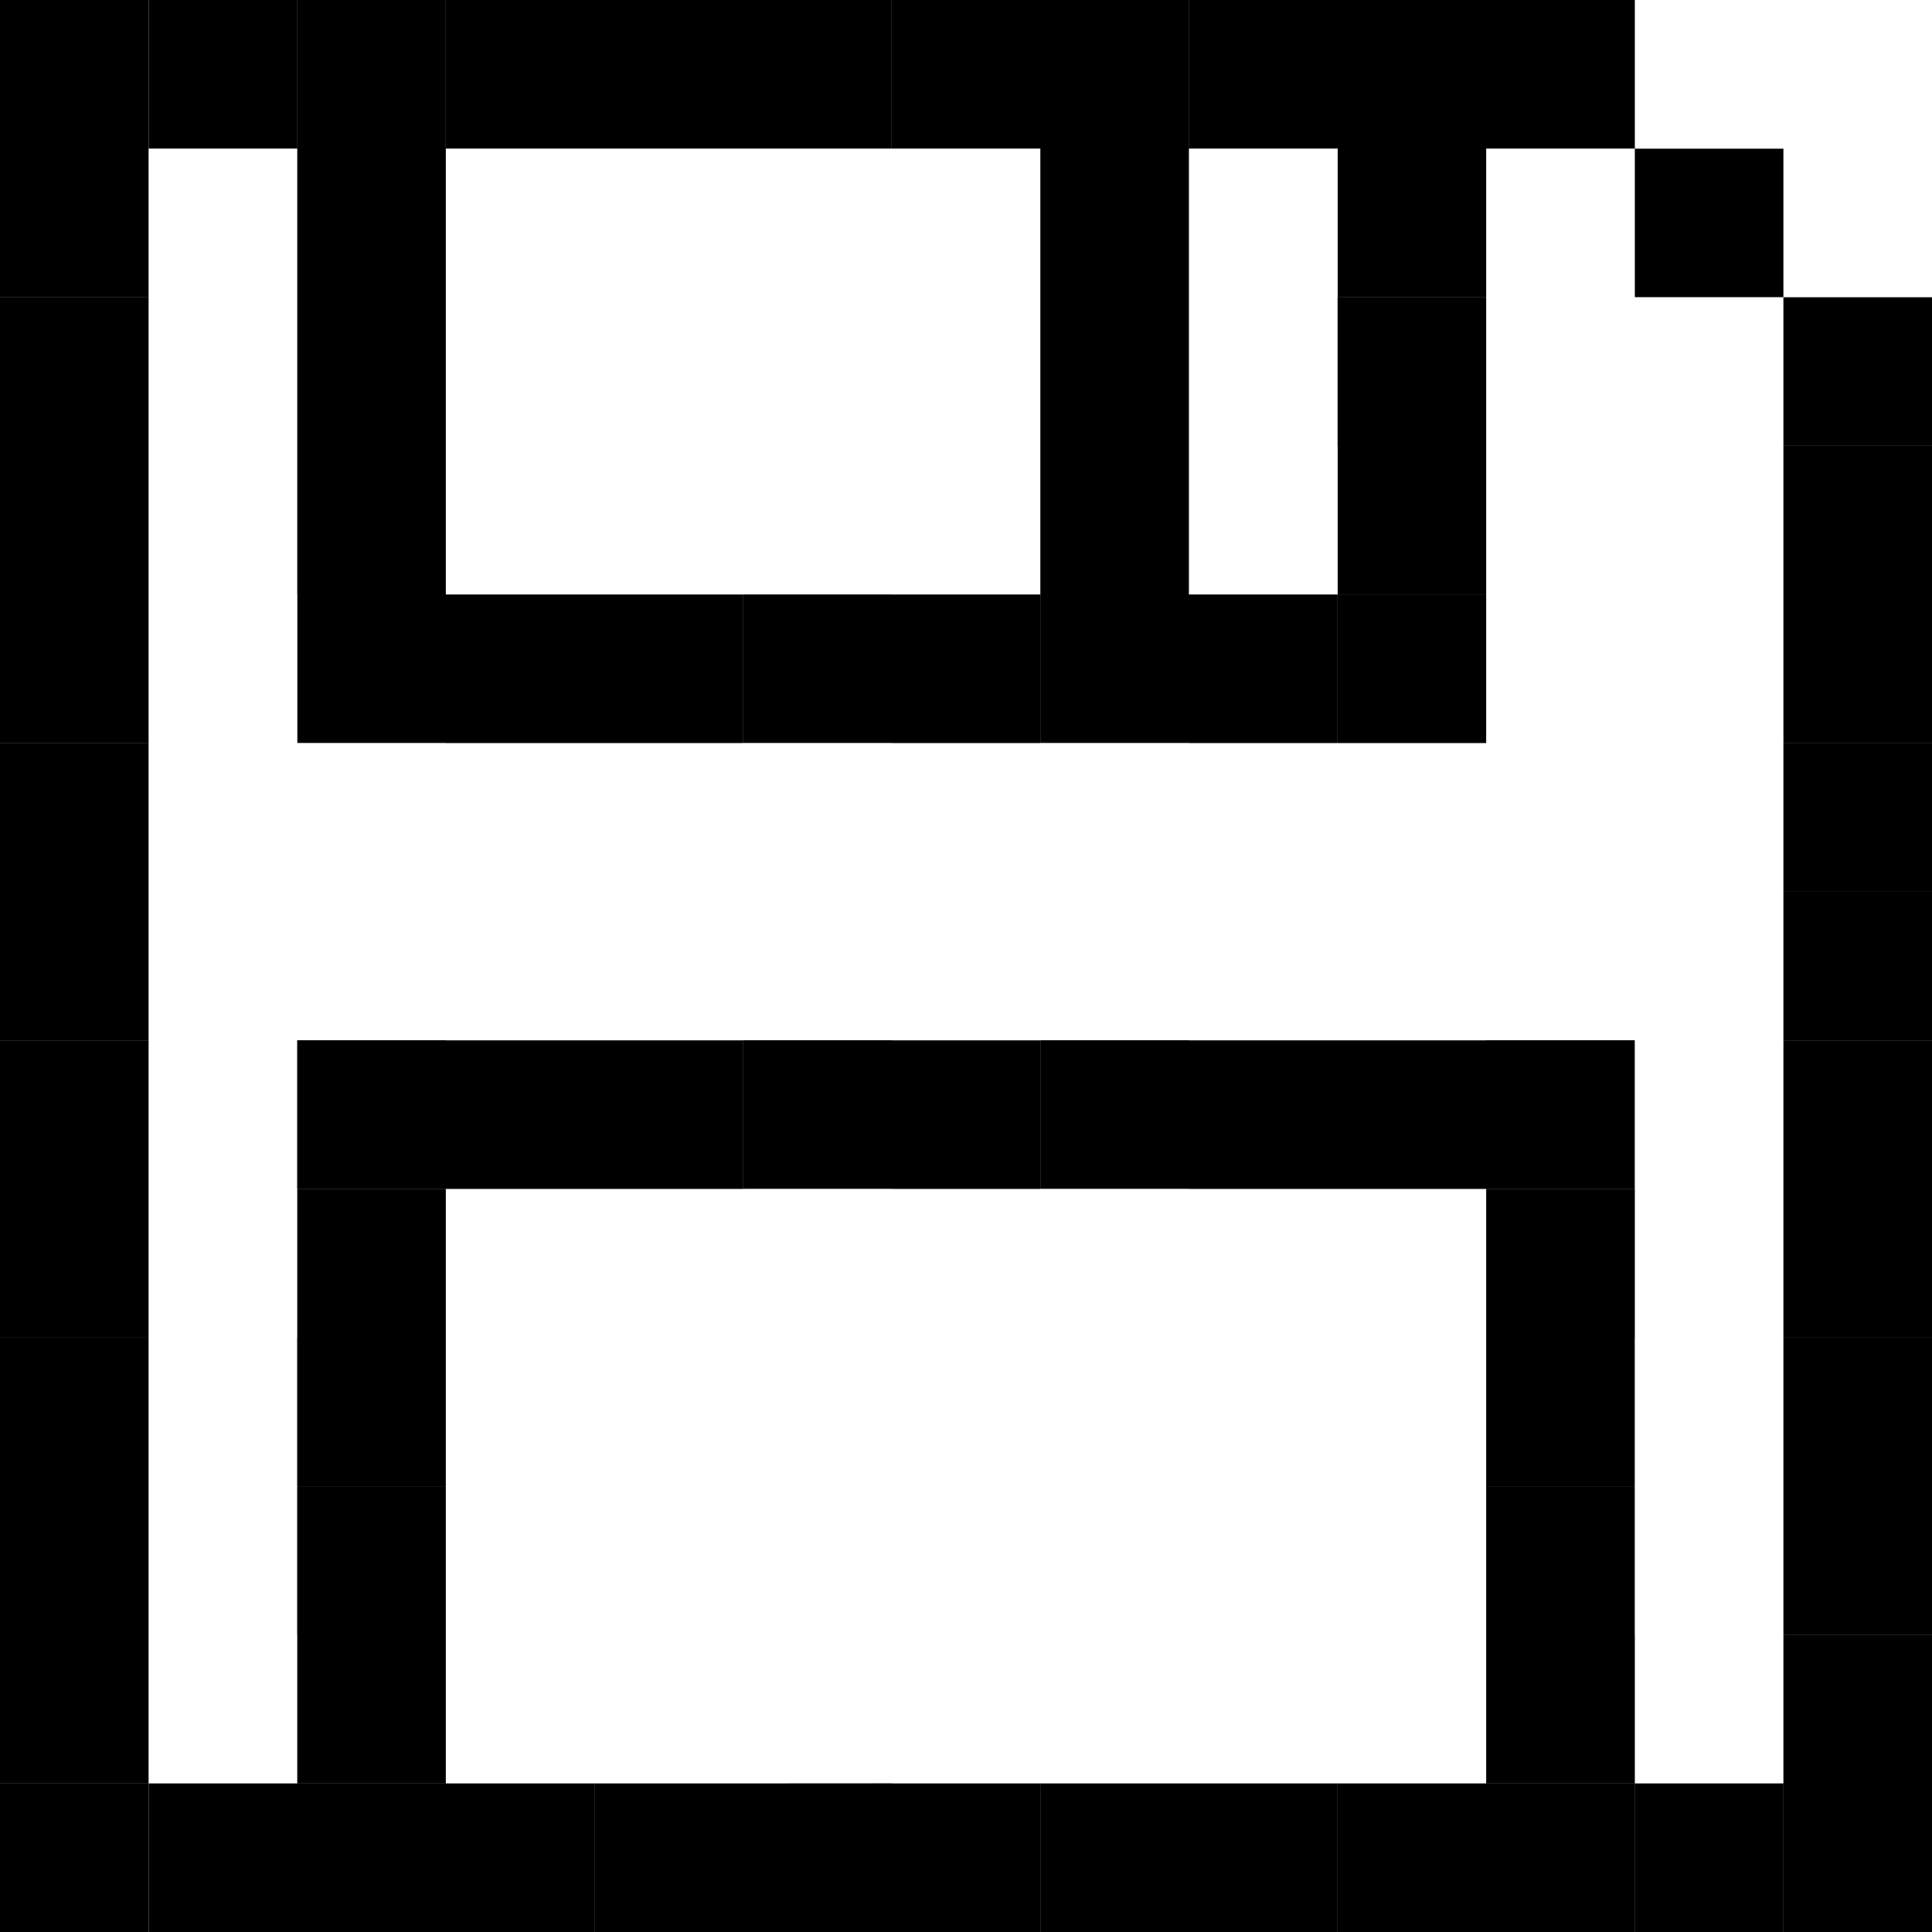
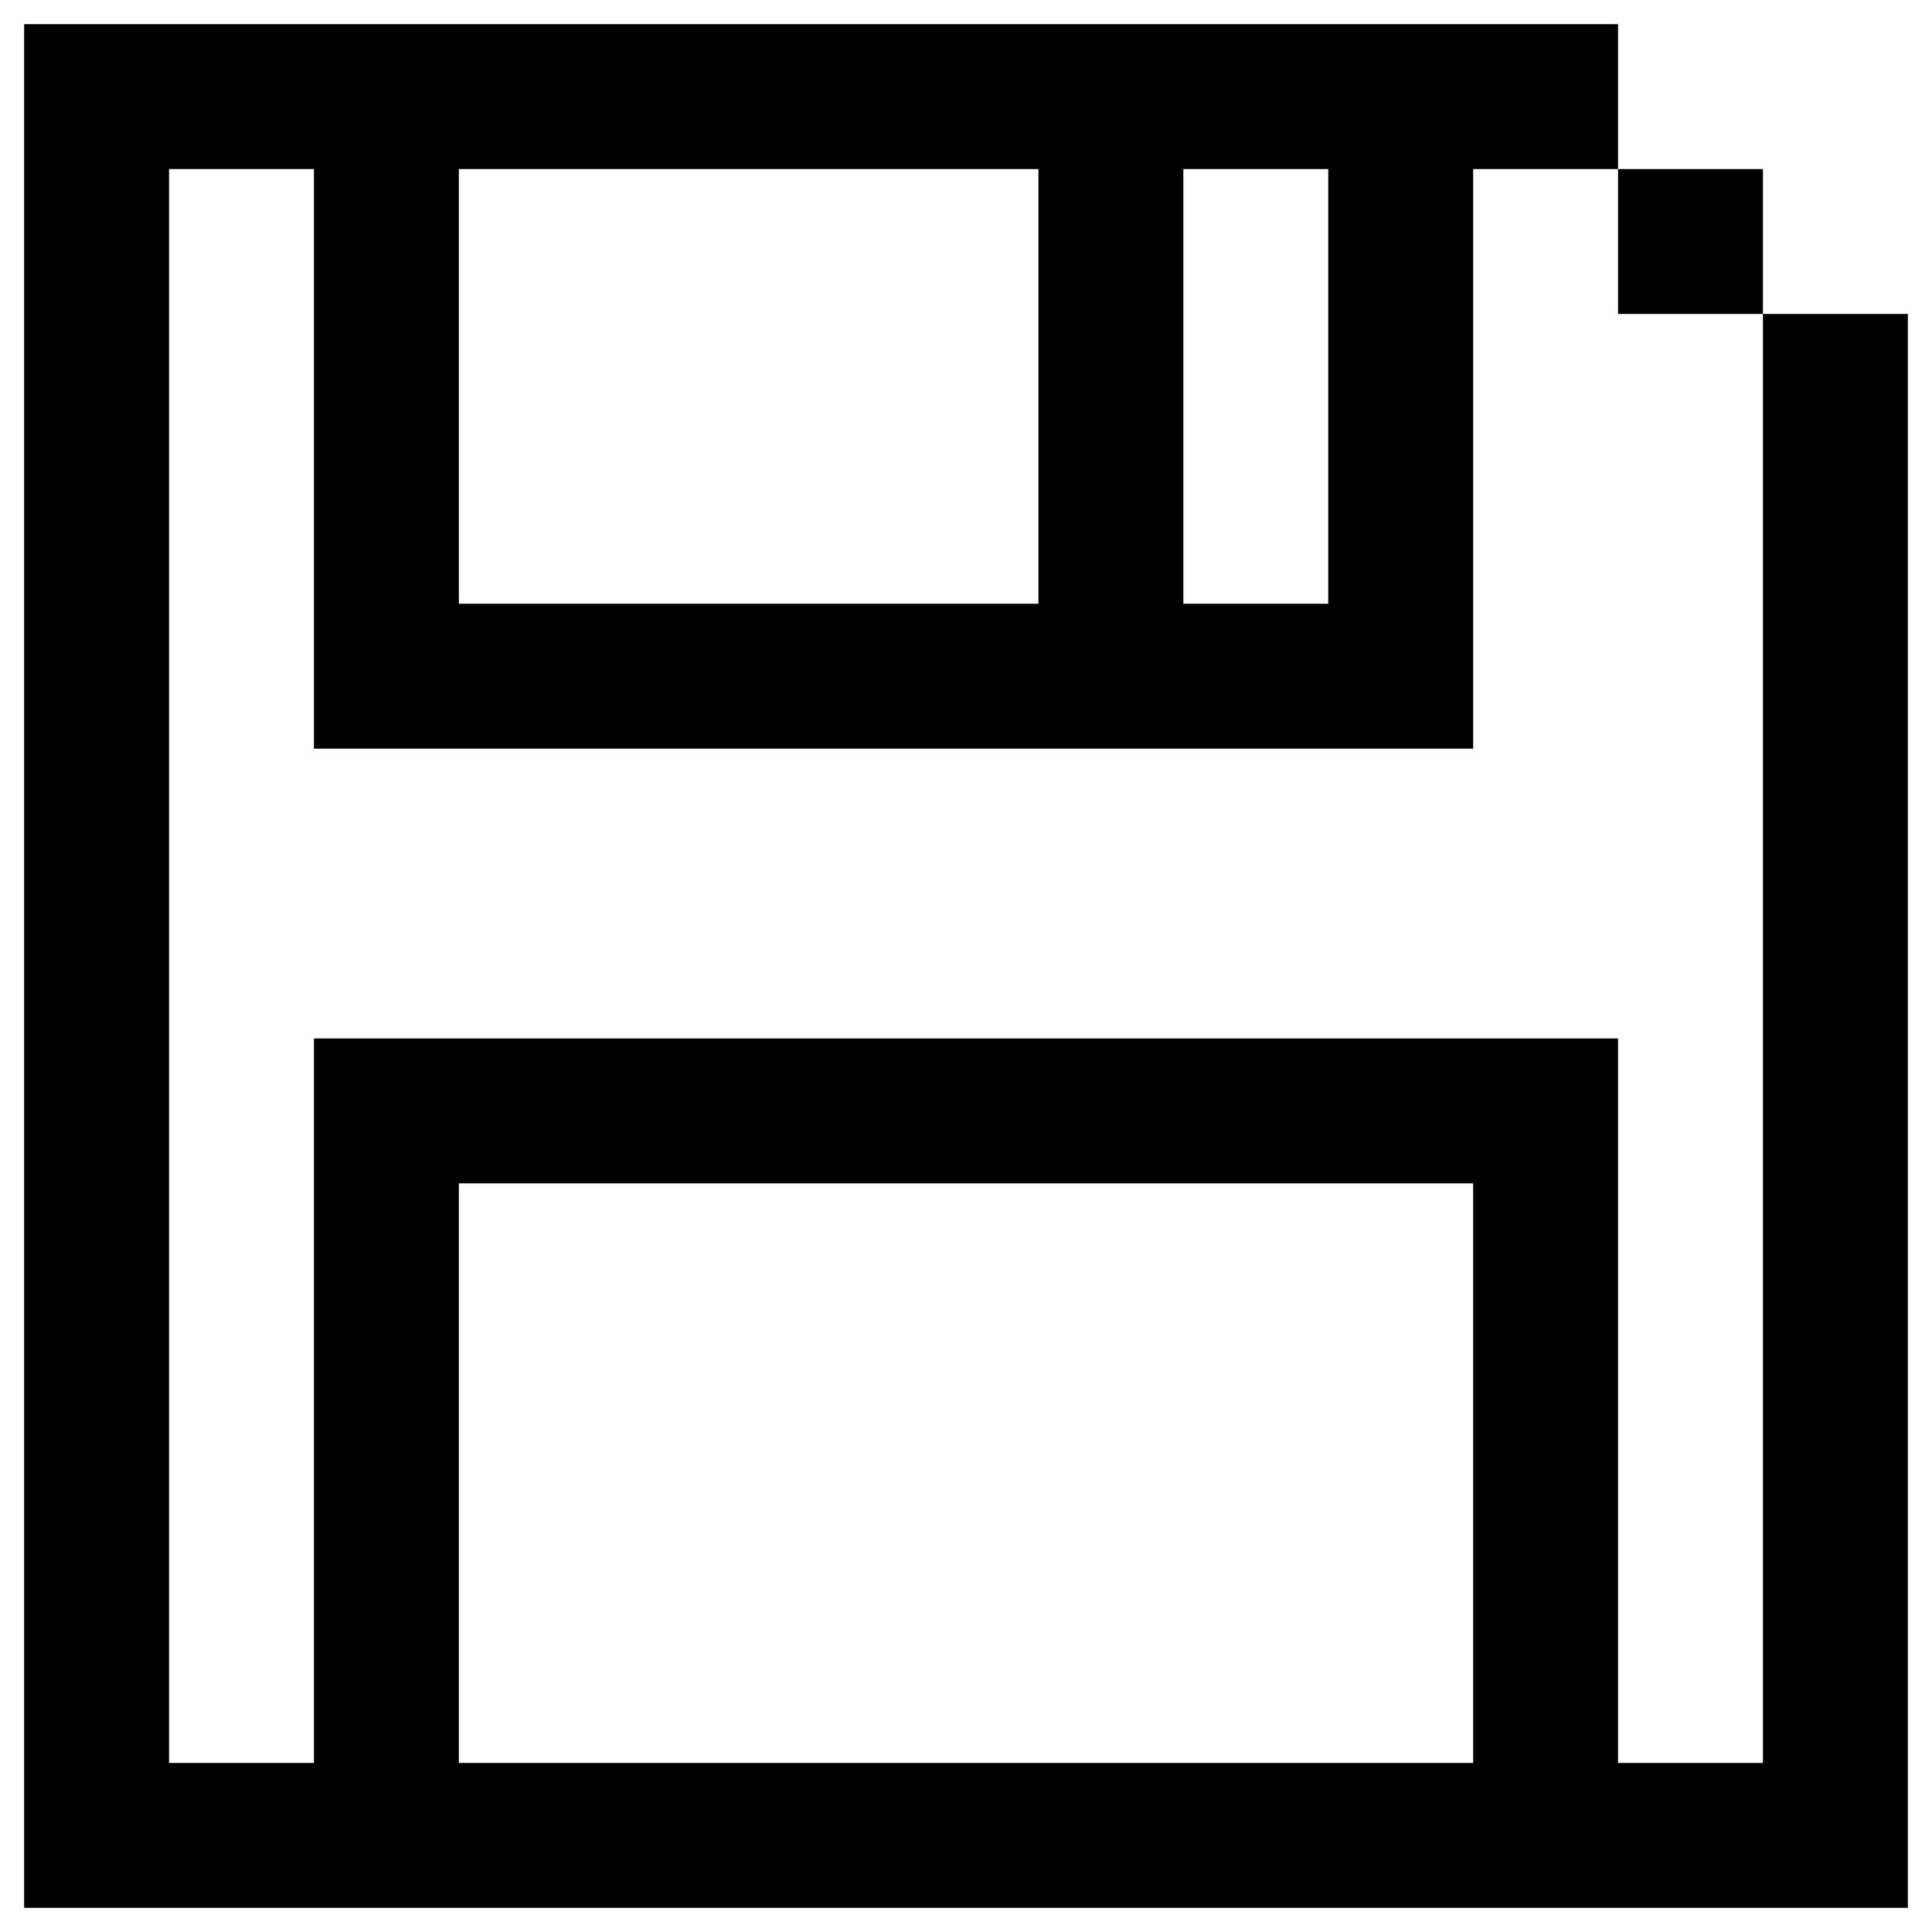
- <svg xmlns="http://www.w3.org/2000/svg" width="21" height="21" fill="none">
-   <path id="floppy" fill="#000" d="M0 0h1.615v1.615H0zm0 1.615h1.615V3.23H0zm0 1.616h1.615v1.615H0zm0 1.615h1.615v1.615H0zm0 1.615h1.615v1.615H0zm0 1.616h1.615v1.615H0zm0 1.615h1.615v1.615H0zm0 1.616h1.615v1.615H0zm0 1.615h1.615v1.615H0zm0 1.616h1.615v1.615H0zm0 1.615h1.615v1.615H0zm0 1.615h1.615v1.615H0zm0 1.616h1.615V21H0zM17.77 0v1.615h-1.616V0zm-1.616 0v1.615h-1.615V0zm-1.615 0v1.615h-1.615V0zm-1.616 0v1.615h-1.615V0zm-1.615 0v1.615H9.693V0zM9.692 0v1.615H8.077V0zM8.077 0v1.615H6.462V0zM6.462 0v1.615H4.847V0zM4.846 0v1.615H3.231V0zM3.23 0v1.615H1.617V0zm16.155 1.616V3.23H17.77V1.616zM4.846 3.23v1.616H3.231V3.23zm0-1.615V3.23H3.231V1.615zm0 3.231v1.615H3.231V4.846zm11.308-1.615v1.615h-1.615V3.231zm0-1.616V3.23H14.54V1.615zm0 3.231v1.615H14.54V4.846zM12.923 3.23v1.616h-1.615V3.23zm0-1.615V3.23h-1.615V1.615zm0 3.231v1.615h-1.615V4.846zm3.231 1.616v1.615H14.54V6.462zm-1.615 0v1.615h-1.615V6.462zm-1.615-.001v1.615h-1.615V6.461zm-1.616.001v1.615H9.693V6.462zm-1.615-.001v1.615H8.078V6.461zm-1.616.001v1.615H6.462V6.462zm-1.615 0v1.615H4.847V6.462zm-1.615-.001v1.615H3.232V6.461zm12.922 4.846v1.615h-1.615v-1.615zm-1.615.001v1.615h-1.616v-1.615zm-1.616 0v1.615h-1.615v-1.615zm-1.615-.001v1.615h-1.615v-1.615zm-1.616.001v1.615H9.692v-1.615zm-1.615-.001v1.615H8.077v-1.615zm-1.616.001v1.615H6.461v-1.615zm-1.615 0v1.615H4.846v-1.615zm-1.615-.001v1.615H3.23v-1.615zm12.924 1.616v1.615h-1.616v-1.615zm-12.924 0v1.615H3.231v-1.615zm12.923 1.615v1.615h-1.615v-1.615zm-12.923 0v1.615H3.23v-1.615zm12.923 1.616v1.615h-1.615v-1.615zm-12.923 0v1.615H3.23v-1.615zm0 1.615v1.615H3.231v-1.615zm12.924 0v1.615h-1.616v-1.615zm1.614 1.616V21H17.77v-1.615zm-1.615 0V21h-1.615v-1.615zm-1.615 0V21h-1.615v-1.615zm-1.616 0V21h-1.615v-1.615zm-1.615 0V21h-1.615v-1.615zm-1.616 0V21H9.692v-1.615zm-1.615-.001V21H8.077v-1.615zm-1.615.001V21H6.462v-1.615zm-1.616 0V21H4.846v-1.615zm-1.615 0V21H3.23v-1.615zm-1.616 0V21H1.617v-1.615zM21 21h-1.615v-1.615H21zm0-1.615h-1.615V17.77H21zm0-1.616h-1.615v-1.615H21zm0-1.615h-1.615v-1.615H21zm0-1.616h-1.615v-1.615H21zm0-1.615h-1.615v-1.615H21zm0-1.616h-1.615V9.692H21z" />
-   <path fill="#000" d="M21 9.693h-1.615V8.078H21zm0-1.616h-1.615V6.462H21zm0-1.615h-1.615V4.847H21zm0-1.616h-1.615V3.231H21z" />
+ <svg xmlns="http://www.w3.org/2000/svg" width="40" height="40" fill="none" viewBox="0 0 40 40">
+   <path id="floppy" fill="#000" d="M.5.5h3v3h-3zm0 3h3v3h-3zm0 3h3v3h-3zm0 3h3v3h-3zm0 3h3v3h-3zm0 3h3v3h-3zm0 3h3v3h-3zm0 3h3v3h-3zm0 3h3v3h-3zm0 3h3v3h-3zm0 3h3v3h-3zm0 3h3v3h-3zm0 3h3v3h-3zm33-36v3h-3v-3zm-3 0v3h-3v-3zm-3 0v3h-3v-3zm-3 0v3h-3v-3zm-3 0v3h-3v-3zm-3 0v3h-3v-3zm-3 0v3h-3v-3zm-3 0v3h-3v-3zm-3 0v3h-3v-3zm-3 0v3h-3v-3zm30 3v3h-3v-3zm-27 3v3h-3v-3zm0-3v3h-3v-3zm0 6v3h-3v-3zm21-3v3h-3v-3zm0-3v3h-3v-3zm0 6v3h-3v-3zm-6-3v3h-3v-3zm0-3v3h-3v-3zm0 6v3h-3v-3zm6 3v3h-3v-3zm-3 0v3h-3v-3zm-3 0v3h-3v-3zm-3 0v3h-3v-3zm-3 0v3h-3v-3zm-3 0v3h-3v-3zm-3 0v3h-3v-3zm-3 0v3h-3v-3zm24 9v3h-3v-3zm-3 0v3h-3v-3zm-3 0v3h-3v-3zm-3 0v3h-3v-3zm-3 0v3h-3v-3zm-3 0v3h-3v-3zm-3 0v3h-3v-3zm-3 0v3h-3v-3zm-3 0v3h-3v-3zm24 3v3h-3v-3zm-24 0v3h-3v-3zm24 3v3h-3v-3zm-24 0v3h-3v-3zm24 3v3h-3v-3zm-24 0v3h-3v-3zm0 3v3h-3v-3zm24 0v3h-3v-3zm3 3v3h-3v-3zm-3 0v3h-3v-3zm-3 0v3h-3v-3zm-3 0v3h-3v-3zm-3 0v3h-3v-3zm-3 0v3h-3v-3zm-3 0v3h-3v-3zm-3 0v3h-3v-3zm-3 0v3h-3v-3zm-3 0v3h-3v-3zm-3 0v3h-3v-3zm33 3h-3v-3h3zm0-3h-3v-3h3zm0-3h-3v-3h3zm0-3h-3v-3h3zm0-3h-3v-3h3zm0-3h-3v-3h3zm0-3h-3v-3h3zm0-3h-3v-3h3zm0-3h-3v-3h3zm0-3h-3v-3h3zm0-3h-3v-3h3z" />
</svg>
